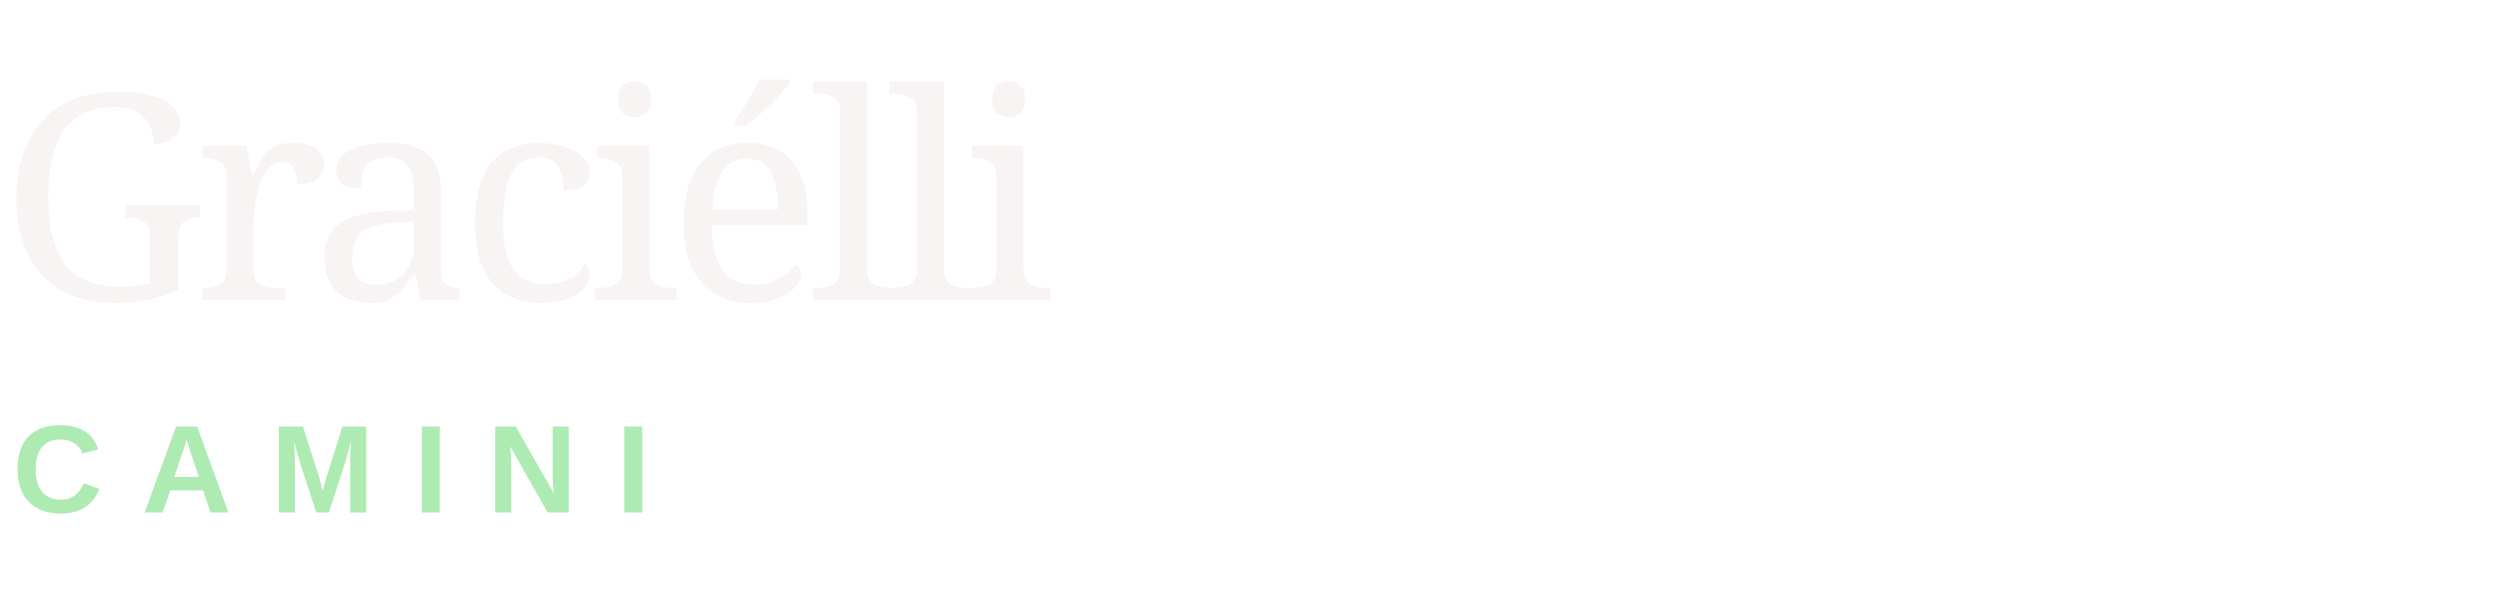
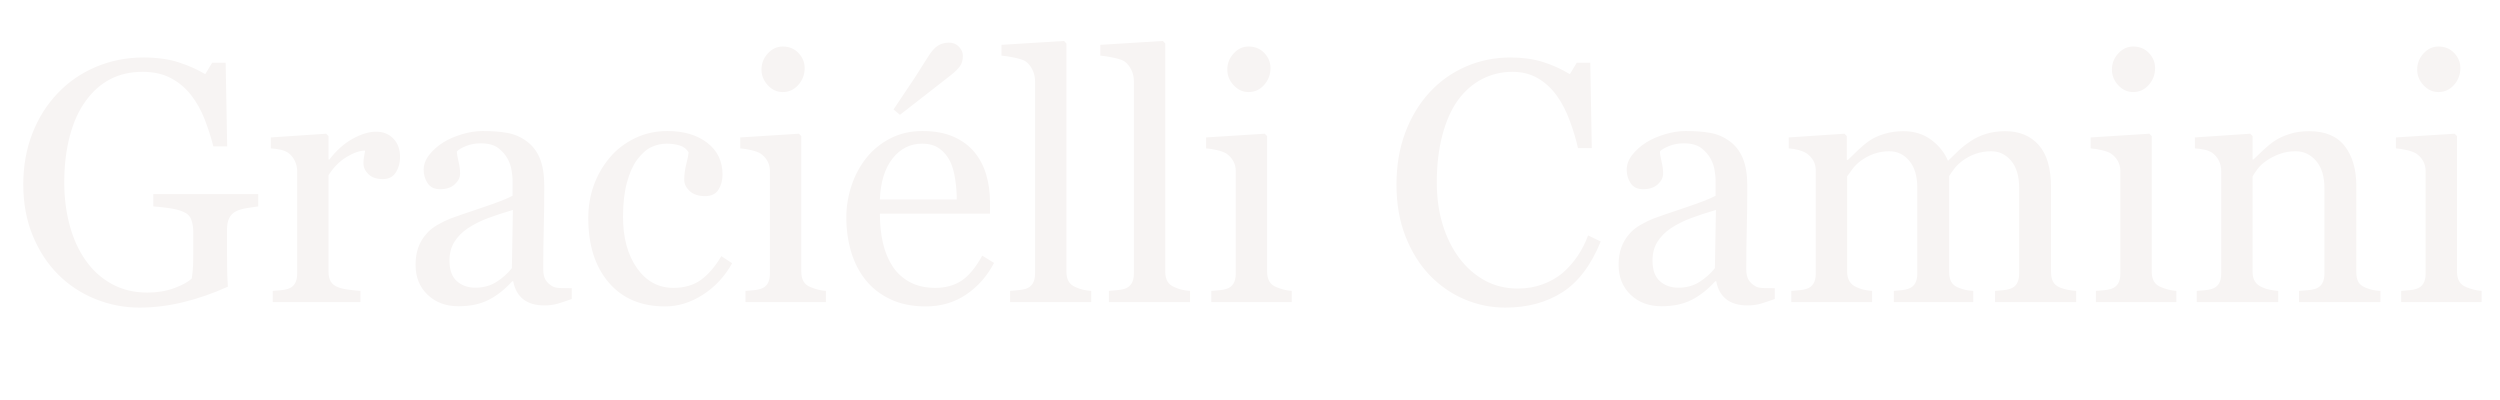
- <svg xmlns="http://www.w3.org/2000/svg" width="200" height="48" viewBox="0 0 200 48" role="img" aria-label="Graciélli Camini">
-   <text x="0" y="24" fill="#F7F4F3" font-family="Georgia,serif" font-size="23" letter-spacing="-1">Graciélli</text>
-   <text x="1" y="41" fill="#ADEBB3" font-family="Arial,sans-serif" font-size="10" font-weight="700" letter-spacing="3.1">CAMINI</text>
+ <svg xmlns="http://www.w3.org/2000/svg" width="200" height="32" viewBox="-60 -80 14823 2050" role="img" aria-label="Graciélli Camini">
+   <path fill="#F7F4F3" d="M1471 983Q1447 986 1406.5 992.5Q1366 999 1341 1011Q1311 1026 1298.5 1053.5Q1286 1081 1286 1118V1228Q1286 1348 1287.5 1390.0Q1289 1432 1291 1459Q1158 1519 1026.0 1551.0Q894 1583 767 1583Q631 1583 505.0 1532.0Q379 1481 285 1387Q190 1292 134.0 1156.0Q78 1020 78 852Q78 690 131.5 551.5Q185 413 283 311Q378 211 509.5 155.5Q641 100 791 100Q911 100 1000.0 129.0Q1089 158 1157 199L1198 131H1278L1287 627H1205Q1184 545 1153.0 465.5Q1122 386 1073 323Q1024 260 953.5 222.5Q883 185 785 185Q678 185 594.0 228.5Q510 272 448 358Q387 441 354.0 565.0Q321 689 321 842Q321 977 353.5 1096.5Q386 1216 448 1303Q510 1392 603.0 1443.0Q696 1494 814 1494Q902 1494 974.5 1467.0Q1047 1440 1077 1410Q1085 1358 1085.5 1305.0Q1086 1252 1086 1215V1137Q1086 1095 1074.5 1062.5Q1063 1030 1027 1015Q994 1000 937.5 992.5Q881 985 849 983V910H1471Z M2312 691Q2312 742 2287.0 781.5Q2262 821 2210 821Q2154 821 2124.5 792.0Q2095 763 2095 728Q2095 706 2098.5 688.0Q2102 670 2105 652Q2058 652 1995.0 690.0Q1932 728 1888 798V1372Q1888 1407 1901.5 1429.0Q1915 1451 1944 1462Q1969 1472 2008.5 1477.0Q2048 1482 2077 1484V1550H1557V1484Q1580 1482 1604.5 1480.0Q1629 1478 1647 1472Q1675 1463 1688.5 1440.5Q1702 1418 1702 1382V773Q1702 742 1687.5 712.0Q1673 682 1647 664Q1628 652 1602.0 646.5Q1576 641 1546 639V574L1874 552L1888 566V705H1893Q1955 624 2031.0 582.0Q2107 540 2170 540Q2233 540 2272.5 581.0Q2312 622 2312 691Z M3330 1532Q3283 1549 3247.5 1559.5Q3212 1570 3167 1570Q3089 1570 3042.5 1533.5Q2996 1497 2983 1427H2977Q2912 1499 2837.5 1537.0Q2763 1575 2658 1575Q2547 1575 2475.5 1507.0Q2404 1439 2404 1329Q2404 1272 2420.0 1227.0Q2436 1182 2468 1146Q2493 1116 2534.0 1092.5Q2575 1069 2611 1055Q2656 1038 2793.5 992.0Q2931 946 2979 920V821Q2979 808 2973.5 771.0Q2968 734 2950 701Q2930 664 2893.5 636.5Q2857 609 2790 609Q2744 609 2704.5 624.5Q2665 640 2649 657Q2649 677 2658.5 716.0Q2668 755 2668 788Q2668 823 2636.5 852.0Q2605 881 2549 881Q2499 881 2475.5 845.5Q2452 810 2452 766Q2452 720 2484.5 678.0Q2517 636 2569 603Q2614 575 2678.0 555.5Q2742 536 2803 536Q2887 536 2949.5 547.5Q3012 559 3063 597Q3114 634 3140.5 697.5Q3167 761 3167 861Q3167 1004 3164.0 1114.5Q3161 1225 3161 1356Q3161 1395 3174.5 1418.0Q3188 1441 3216 1457Q3231 1466 3263.5 1467.0Q3296 1468 3330 1468ZM2981 1004Q2896 1029 2832.0 1053.0Q2768 1077 2713 1113Q2663 1147 2634.0 1193.5Q2605 1240 2605 1304Q2605 1387 2648.5 1426.0Q2692 1465 2759 1465Q2830 1465 2884.0 1430.5Q2938 1396 2975 1349Z M3884 1576Q3670 1576 3549.0 1434.0Q3428 1292 3428 1053Q3428 949 3460.5 858.5Q3493 768 3555 694Q3614 623 3703.0 579.5Q3792 536 3897 536Q4042 536 4133.0 605.5Q4224 675 4224 795Q4224 845 4200.0 883.5Q4176 922 4121 922Q4062 922 4029.5 892.0Q3997 862 3997 825Q3997 780 4009.0 732.5Q4021 685 4023 663Q4005 632 3969.5 621.5Q3934 611 3893 611Q3845 611 3801.5 631.5Q3758 652 3717 707Q3680 757 3657.0 842.0Q3634 927 3634 1045Q3634 1231 3716.5 1348.5Q3799 1466 3933 1466Q4030 1466 4095.5 1419.0Q4161 1372 4217 1278L4281 1320Q4215 1438 4107.0 1507.0Q3999 1576 3884 1576Z M4837 1550H4360V1484Q4383 1482 4407.5 1480.0Q4432 1478 4450 1472Q4478 1463 4491.5 1440.5Q4505 1418 4505 1382V773Q4505 741 4490.5 714.5Q4476 688 4450 670Q4431 658 4395.0 649.5Q4359 641 4329 639V574L4677 552L4691 566V1370Q4691 1405 4704.5 1428.0Q4718 1451 4747 1462Q4769 1471 4790.0 1476.5Q4811 1482 4837 1484ZM4711 163Q4711 220 4673.5 262.5Q4636 305 4581 305Q4530 305 4492.5 264.5Q4455 224 4455 172Q4455 117 4492.5 76.0Q4530 35 4581 35Q4638 35 4674.5 73.5Q4711 112 4711 163Z M5834 1318Q5772 1436 5668.0 1506.0Q5564 1576 5429 1576Q5310 1576 5220.5 1534.0Q5131 1492 5073 1420Q5015 1348 4986.5 1252.0Q4958 1156 4958 1049Q4958 953 4988.5 860.5Q5019 768 5078 694Q5135 623 5219.5 579.5Q5304 536 5409 536Q5517 536 5594.0 570.0Q5671 604 5719 663Q5765 719 5787.5 795.0Q5810 871 5810 960V1026H5157Q5157 1123 5175.5 1202.0Q5194 1281 5234 1341Q5273 1399 5336.0 1432.5Q5399 1466 5486 1466Q5575 1466 5639.5 1424.5Q5704 1383 5764 1275ZM5613 942Q5613 886 5603.5 822.0Q5594 758 5573 715Q5550 669 5510.0 640.0Q5470 611 5407 611Q5302 611 5232.5 698.5Q5163 786 5157 942ZM5649 90Q5649 128 5631.5 152.0Q5614 176 5580 203Q5530 243 5449.5 305.0Q5369 367 5276 440L5238 408Q5328 275 5363.5 220.5Q5399 166 5440 100Q5471 49 5500.0 30.5Q5529 12 5567 12Q5603 12 5626.0 36.5Q5649 61 5649 90Z M6410 1550H5929V1484Q5952 1482 5978.0 1479.5Q6004 1477 6021 1472Q6049 1463 6063.0 1440.5Q6077 1418 6077 1382V240Q6077 204 6061.5 172.5Q6046 141 6021 123Q6003 111 5955.0 101.0Q5907 91 5878 89V25L6249 2L6263 17V1370Q6263 1405 6276.0 1427.5Q6289 1450 6318 1462Q6340 1472 6361.5 1477.0Q6383 1482 6410 1484Z M6996 1550H6515V1484Q6538 1482 6564.0 1479.5Q6590 1477 6607 1472Q6635 1463 6649.0 1440.5Q6663 1418 6663 1382V240Q6663 204 6647.5 172.5Q6632 141 6607 123Q6589 111 6541.0 101.0Q6493 91 6464 89V25L6835 2L6849 17V1370Q6849 1405 6862.0 1427.5Q6875 1450 6904 1462Q6926 1472 6947.5 1477.0Q6969 1482 6996 1484Z M7599 1550H7122V1484Q7145 1482 7169.5 1480.0Q7194 1478 7212 1472Q7240 1463 7253.5 1440.5Q7267 1418 7267 1382V773Q7267 741 7252.5 714.5Q7238 688 7212 670Q7193 658 7157.0 649.5Q7121 641 7091 639V574L7439 552L7453 566V1370Q7453 1405 7466.5 1428.0Q7480 1451 7509 1462Q7531 1471 7552.0 1476.5Q7573 1482 7599 1484ZM7473 163Q7473 220 7435.5 262.5Q7398 305 7343 305Q7292 305 7254.5 264.5Q7217 224 7217 172Q7217 117 7254.5 76.0Q7292 35 7343 35Q7400 35 7436.5 73.5Q7473 112 7473 163Z  M8865 1583Q8738 1583 8621.5 1533.0Q8505 1483 8415 1389Q8326 1295 8273.0 1159.5Q8220 1024 8220 854Q8220 684 8272.0 545.5Q8324 407 8416 307Q8507 208 8631.0 154.0Q8755 100 8896 100Q9001 100 9086.0 126.0Q9171 152 9248 199L9289 131H9369L9378 637H9296Q9280 563 9248.0 476.5Q9216 390 9173 330Q9125 262 9059.0 223.5Q8993 185 8908 185Q8811 185 8727.5 228.0Q8644 271 8583 355Q8525 436 8492.0 561.0Q8459 686 8459 840Q8459 976 8493.5 1089.5Q8528 1203 8592 1289Q8656 1374 8743.5 1422.0Q8831 1470 8939 1470Q9020 1470 9088.0 1444.5Q9156 1419 9206 1377Q9256 1333 9294.0 1277.0Q9332 1221 9356 1155L9431 1191Q9345 1402 9203.0 1492.5Q9061 1583 8865 1583Z M10463 1532Q10416 1549 10380.5 1559.5Q10345 1570 10300 1570Q10222 1570 10175.5 1533.5Q10129 1497 10116 1427H10110Q10045 1499 9970.5 1537.0Q9896 1575 9791 1575Q9680 1575 9608.5 1507.0Q9537 1439 9537 1329Q9537 1272 9553.0 1227.0Q9569 1182 9601 1146Q9626 1116 9667.0 1092.5Q9708 1069 9744 1055Q9789 1038 9926.5 992.0Q10064 946 10112 920V821Q10112 808 10106.5 771.0Q10101 734 10083 701Q10063 664 10026.5 636.5Q9990 609 9923 609Q9877 609 9837.5 624.5Q9798 640 9782 657Q9782 677 9791.5 716.0Q9801 755 9801 788Q9801 823 9769.5 852.0Q9738 881 9682 881Q9632 881 9608.5 845.5Q9585 810 9585 766Q9585 720 9617.5 678.0Q9650 636 9702 603Q9747 575 9811.0 555.5Q9875 536 9936 536Q10020 536 10082.5 547.5Q10145 559 10196 597Q10247 634 10273.5 697.5Q10300 761 10300 861Q10300 1004 10297.0 1114.5Q10294 1225 10294 1356Q10294 1395 10307.5 1418.0Q10321 1441 10349 1457Q10364 1466 10396.5 1467.0Q10429 1468 10463 1468ZM10114 1004Q10029 1029 9965.0 1053.0Q9901 1077 9846 1113Q9796 1147 9767.0 1193.5Q9738 1240 9738 1304Q9738 1387 9781.5 1426.0Q9825 1465 9892 1465Q9963 1465 10017.0 1430.5Q10071 1396 10108 1349Z M12250 1550H11769V1484Q11792 1482 11815.5 1480.0Q11839 1478 11857 1472Q11885 1463 11898.5 1440.5Q11912 1418 11912 1382V873Q11912 769 11864.5 712.5Q11817 656 11746 656Q11697 656 11654.0 671.0Q11611 686 11575 713Q11546 735 11526.5 760.5Q11507 786 11497 803V1372Q11497 1407 11509.0 1429.5Q11521 1452 11550 1464Q11573 1473 11591.5 1477.5Q11610 1482 11640 1484V1550H11169V1484Q11192 1482 11213.5 1480.0Q11235 1478 11253 1472Q11281 1463 11294.5 1440.5Q11308 1418 11308 1382V873Q11308 769 11260.5 712.5Q11213 656 11142 656Q11093 656 11050.0 671.5Q11007 687 10971 714Q10942 736 10922.0 763.5Q10902 791 10892 805V1370Q10892 1404 10906.0 1427.0Q10920 1450 10948 1462Q10969 1472 10991.0 1477.0Q11013 1482 11040 1484V1550H10561V1484Q10584 1482 10608.5 1480.0Q10633 1478 10651 1472Q10679 1463 10692.5 1440.5Q10706 1418 10706 1382V769Q10706 737 10691.5 711.5Q10677 686 10651 668Q10632 656 10604.0 648.5Q10576 641 10546 639V574L10876 552L10890 566V707H10897Q10922 682 10958.0 648.0Q10994 614 11025 593Q11060 569 11112.5 553.0Q11165 537 11226 537Q11322 537 11391.0 588.5Q11460 640 11490 713Q11526 678 11553.5 651.5Q11581 625 11626 595Q11664 569 11715.5 553.0Q11767 537 11830 537Q11955 537 12028.0 619.0Q12101 701 12101 871V1372Q12101 1407 12113.0 1429.5Q12125 1452 12154 1464Q12177 1473 12199.5 1477.5Q12222 1482 12250 1484Z M12844 1550H12367V1484Q12390 1482 12414.5 1480.0Q12439 1478 12457 1472Q12485 1463 12498.5 1440.5Q12512 1418 12512 1382V773Q12512 741 12497.5 714.5Q12483 688 12457 670Q12438 658 12402.0 649.5Q12366 641 12336 639V574L12684 552L12698 566V1370Q12698 1405 12711.5 1428.0Q12725 1451 12754 1462Q12776 1471 12797.0 1476.5Q12818 1482 12844 1484ZM12718 163Q12718 220 12680.5 262.5Q12643 305 12588 305Q12537 305 12499.5 264.5Q12462 224 12462 172Q12462 117 12499.5 76.0Q12537 35 12588 35Q12645 35 12681.5 73.5Q12718 112 12718 163Z M14054 1550H13571V1484Q13594 1482 13621.5 1480.0Q13649 1478 13667 1472Q13695 1463 13708.5 1440.5Q13722 1418 13722 1382V875Q13722 770 13672.5 713.0Q13623 656 13552 656Q13499 656 13455.0 672.5Q13411 689 13377 713Q13344 736 13324.5 762.5Q13305 789 13296 805V1372Q13296 1406 13310.0 1428.0Q13324 1450 13352 1462Q13373 1472 13397.5 1477.0Q13422 1482 13448 1484V1550H12965V1484Q12988 1482 13012.5 1480.0Q13037 1478 13055 1472Q13083 1463 13096.5 1440.5Q13110 1418 13110 1382V773Q13110 739 13095.5 710.5Q13081 682 13055 664Q13036 652 13010.0 646.5Q12984 641 12954 639V574L13282 552L13296 566V705H13301Q13325 681 13361.0 647.5Q13397 614 13429 593Q13466 569 13517.0 553.0Q13568 537 13632 537Q13774 537 13842.5 625.5Q13911 714 13911 861V1374Q13911 1409 13923.0 1430.5Q13935 1452 13964 1464Q13988 1474 14005.5 1478.0Q14023 1482 14054 1484Z M14654 1550H14177V1484Q14200 1482 14224.5 1480.0Q14249 1478 14267 1472Q14295 1463 14308.5 1440.5Q14322 1418 14322 1382V773Q14322 741 14307.5 714.5Q14293 688 14267 670Q14248 658 14212.0 649.5Q14176 641 14146 639V574L14494 552L14508 566V1370Q14508 1405 14521.5 1428.0Q14535 1451 14564 1462Q14586 1471 14607.0 1476.5Q14628 1482 14654 1484ZM14528 163Q14528 220 14490.5 262.5Q14453 305 14398 305Q14347 305 14309.5 264.5Q14272 224 14272 172Q14272 117 14309.5 76.0Q14347 35 14398 35Q14455 35 14491.5 73.5Q14528 112 14528 163Z" />
</svg>
